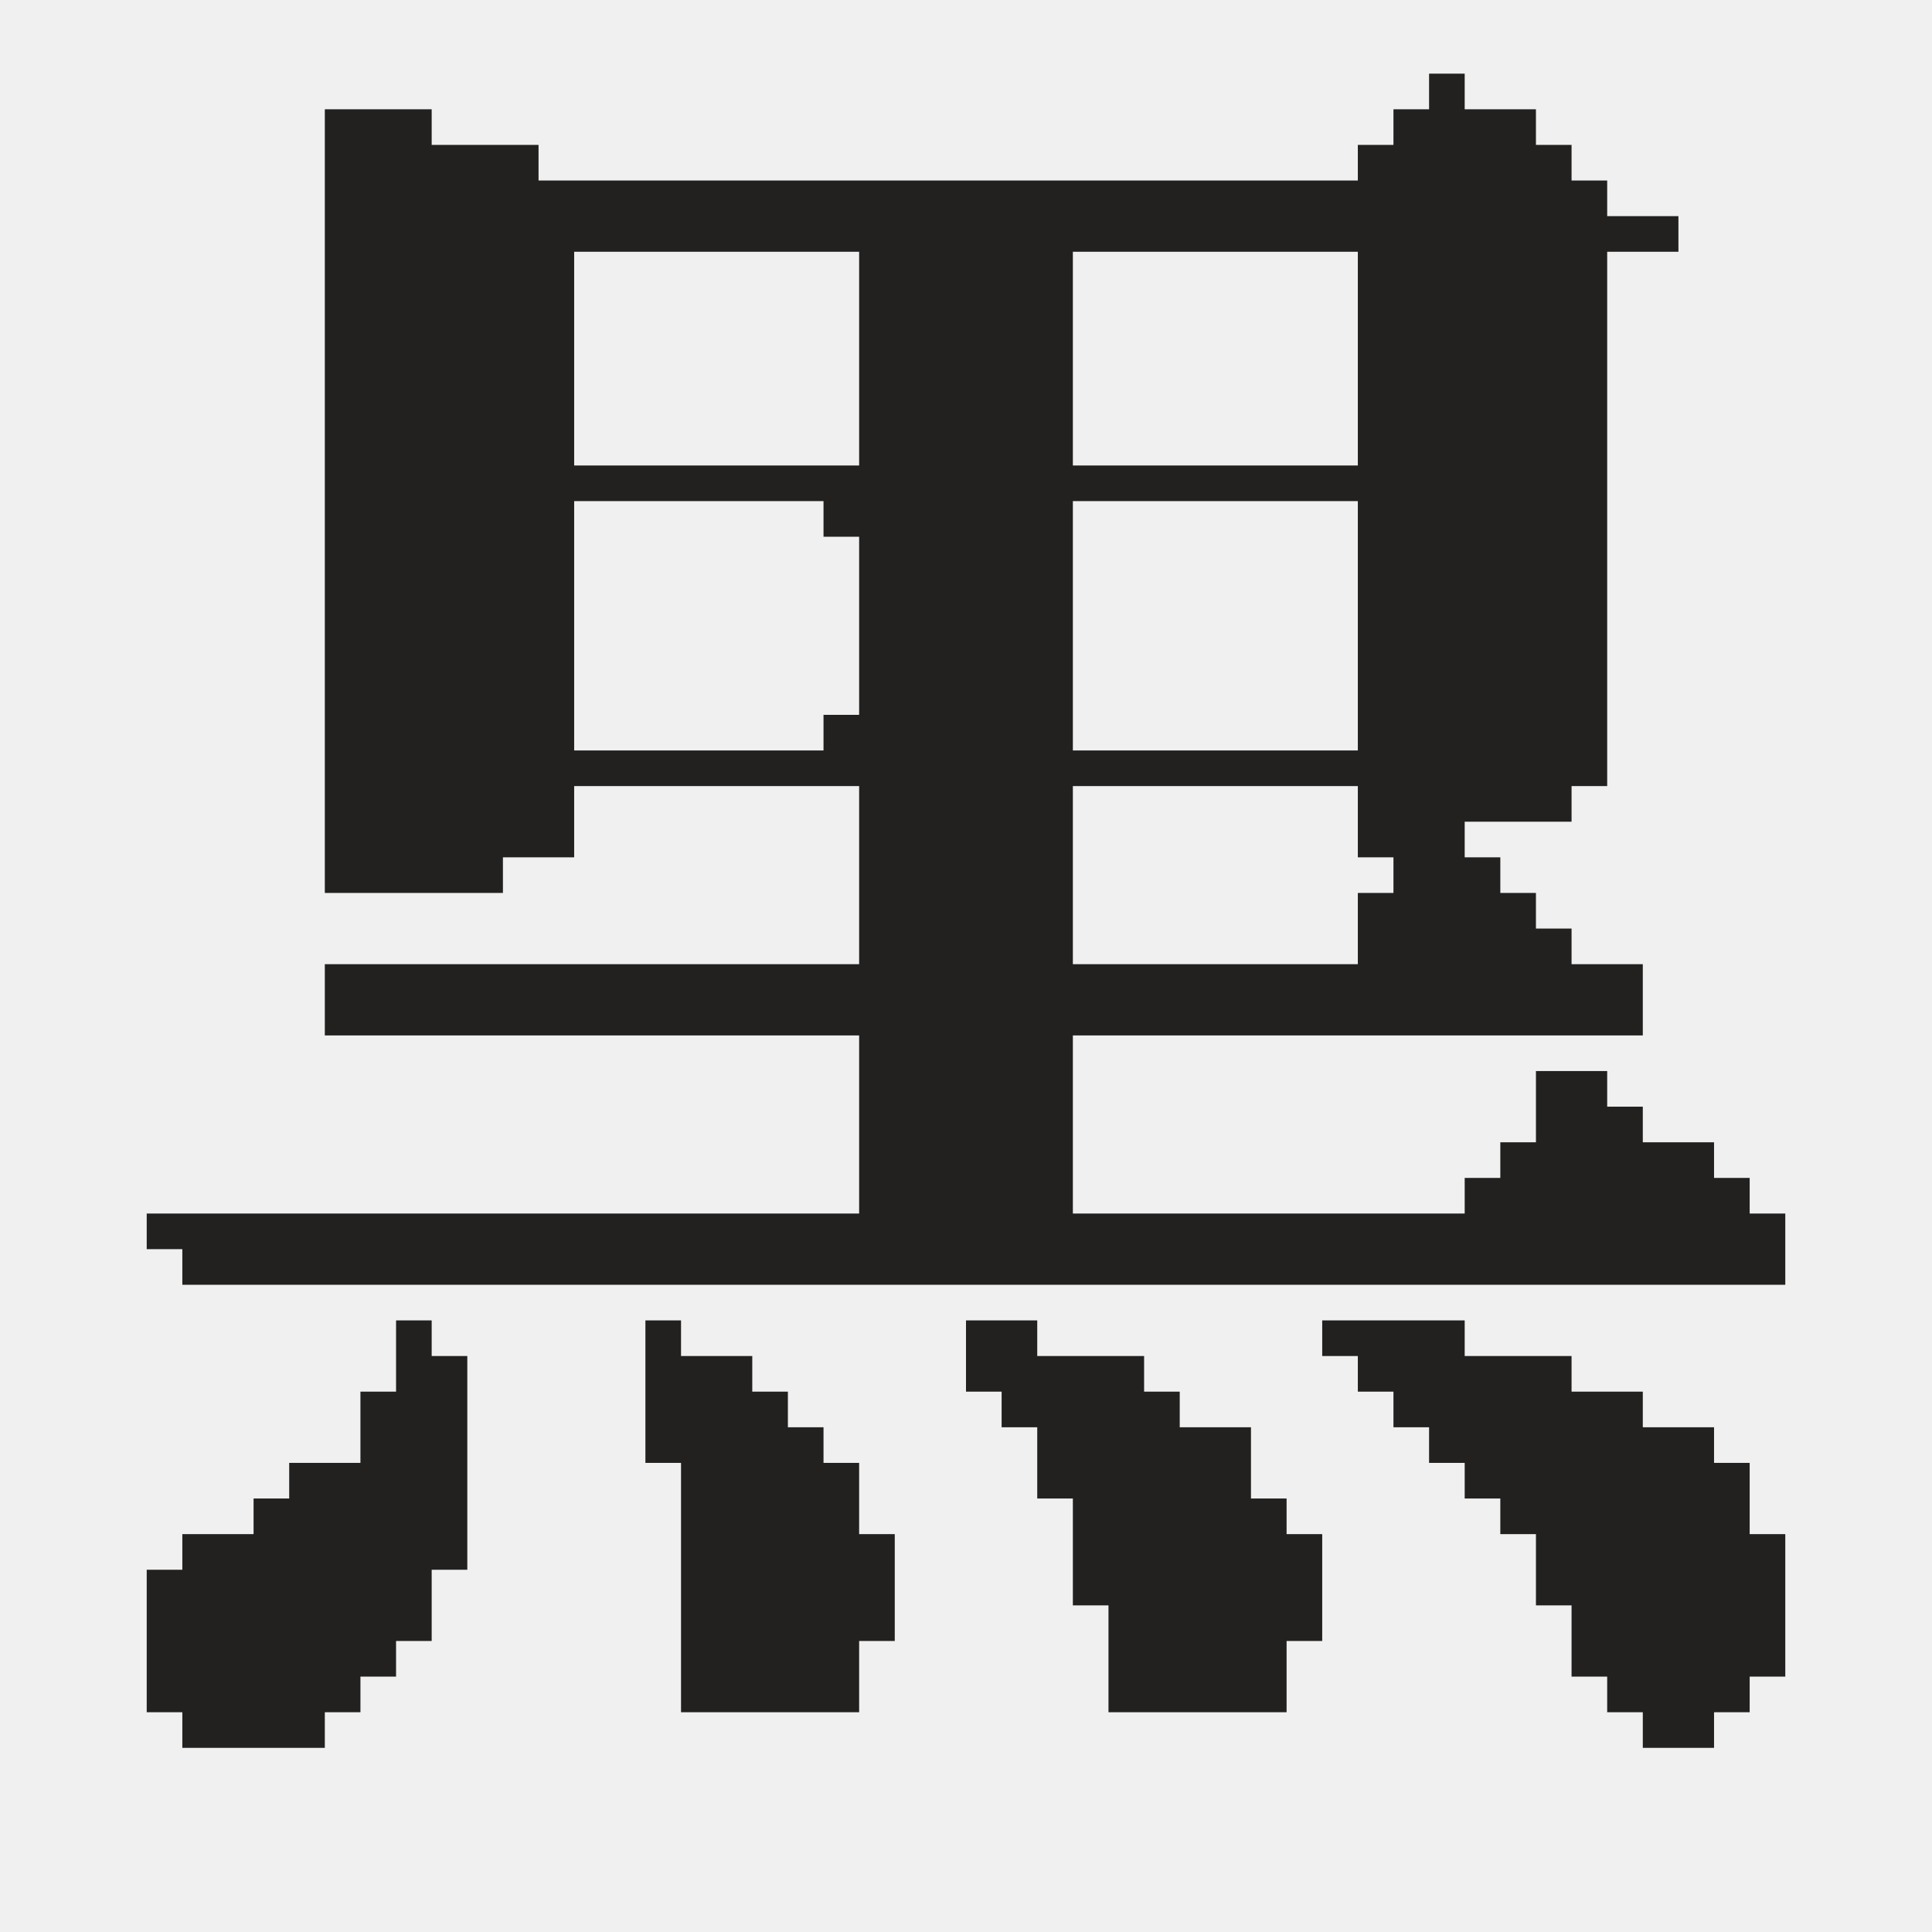
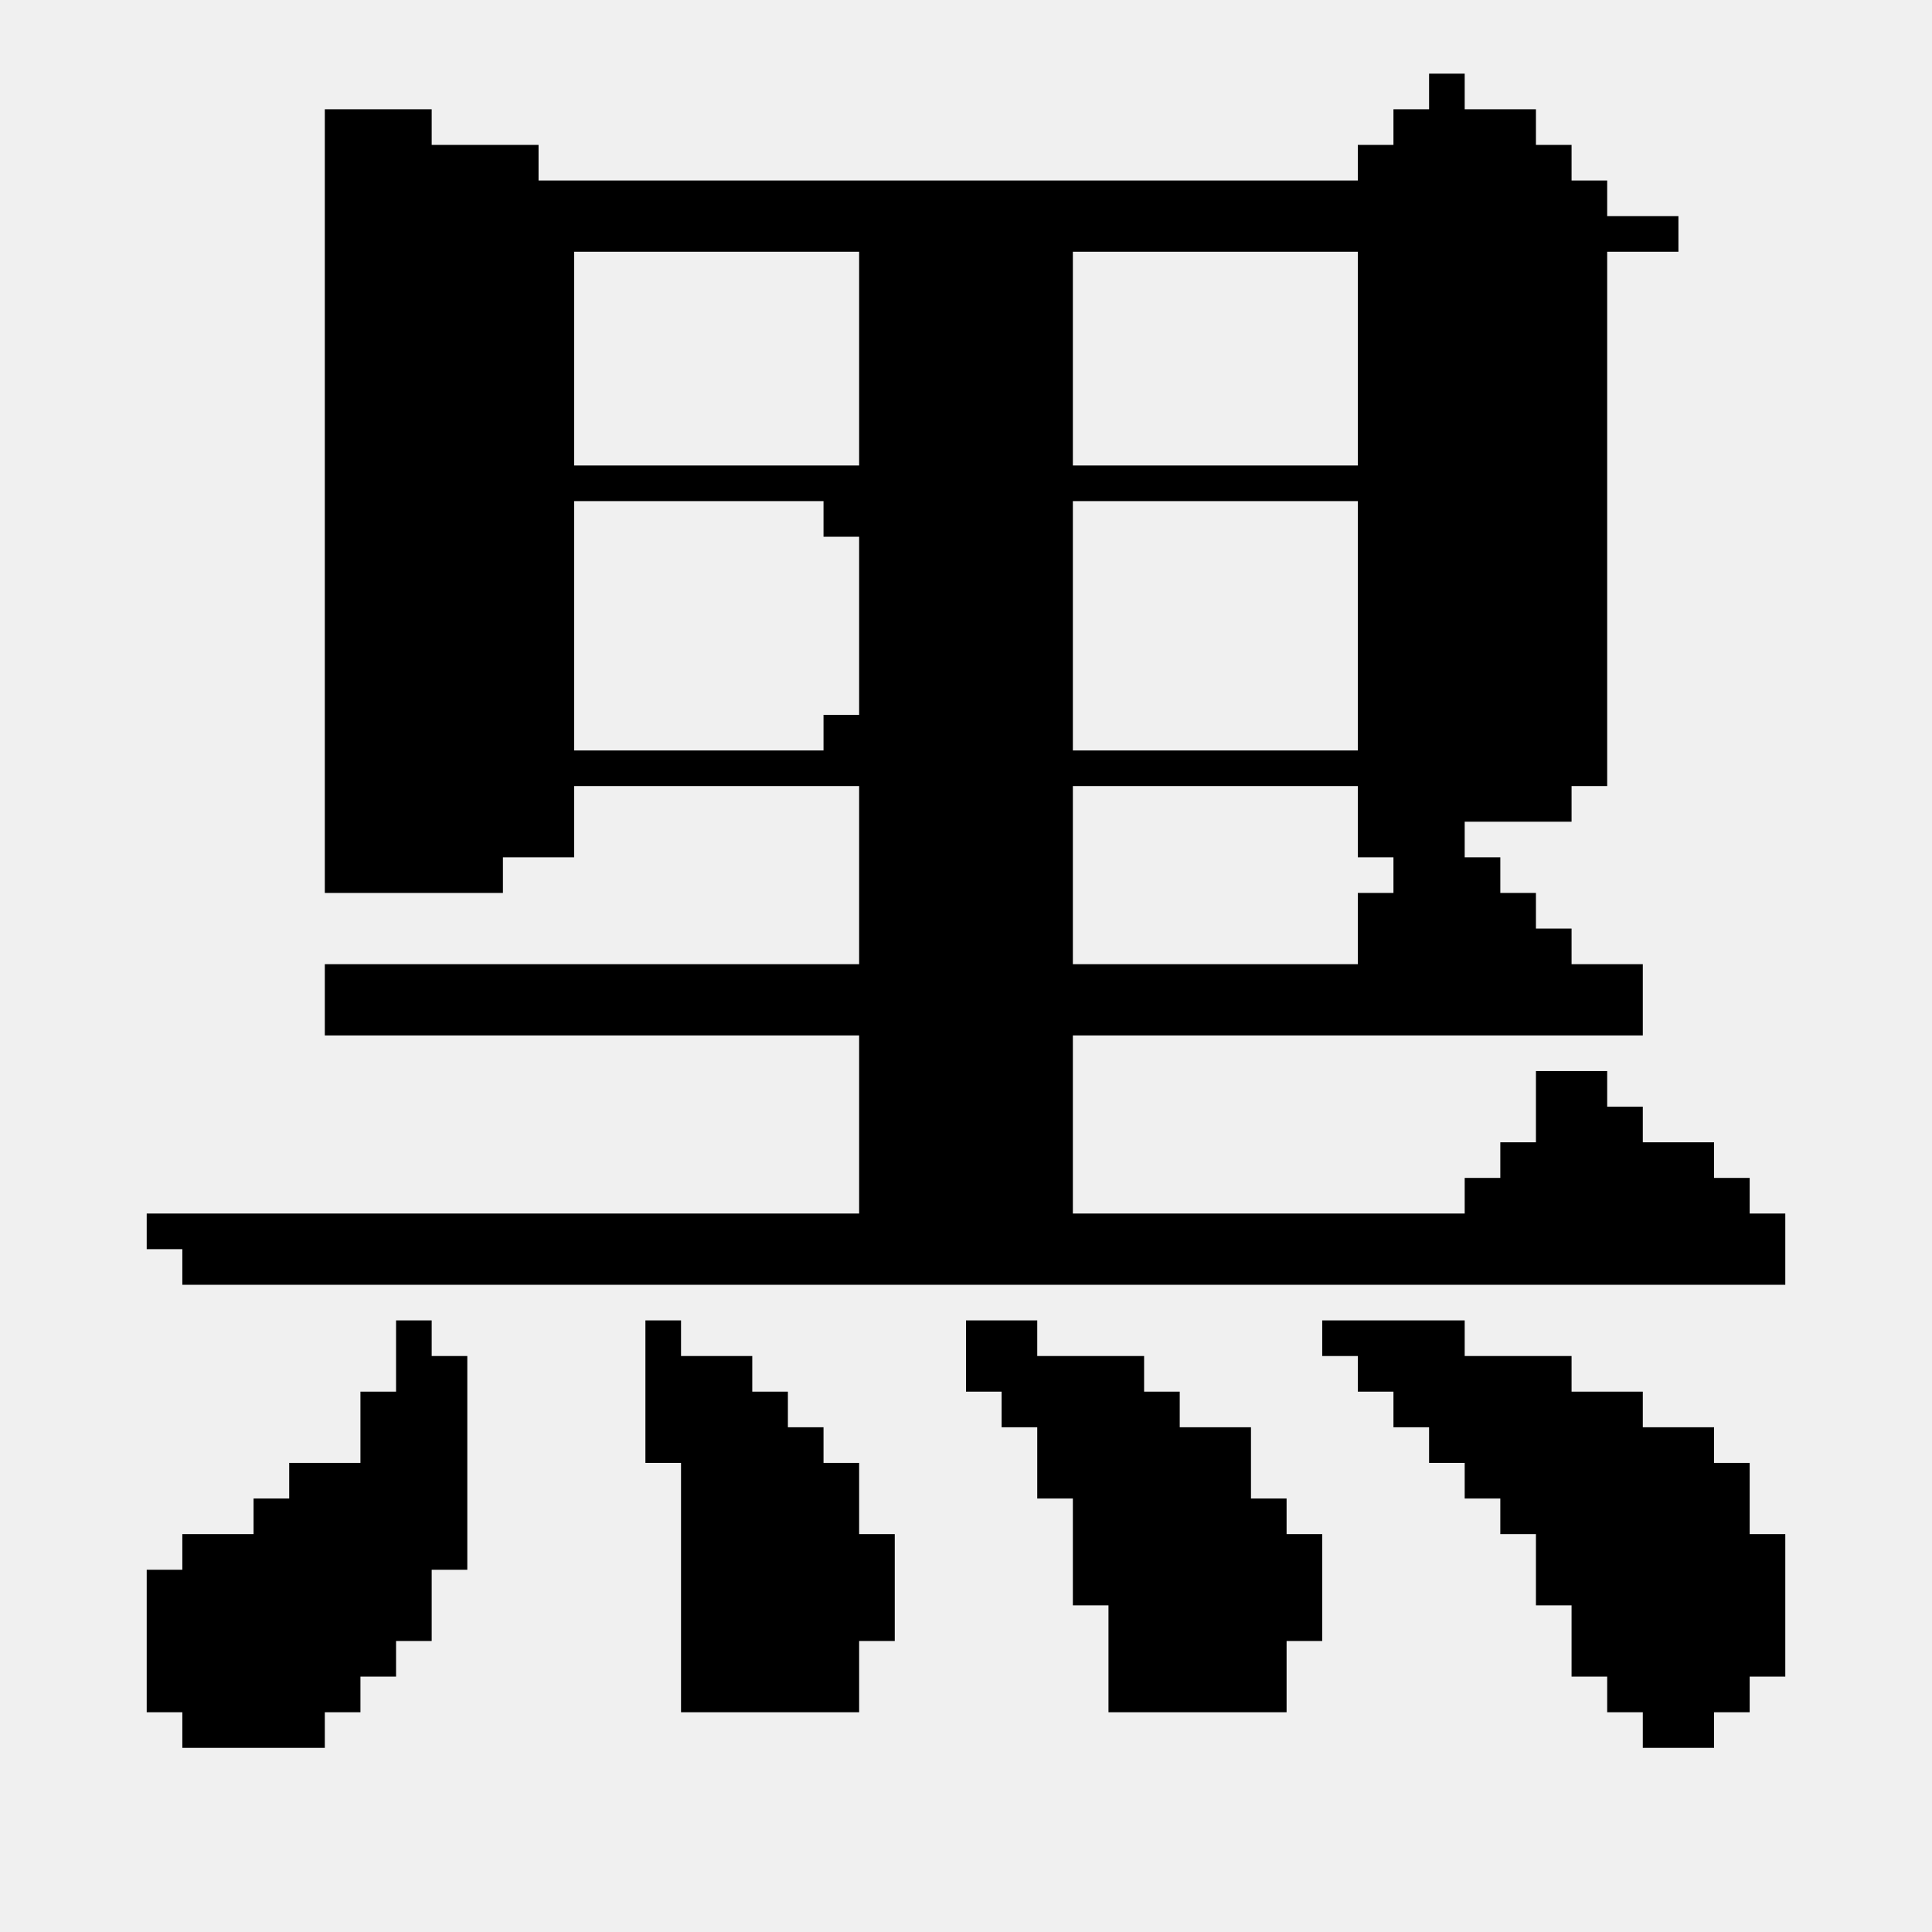
<svg xmlns="http://www.w3.org/2000/svg" width="128" height="128" viewBox="0 0 128 128" fill="none">
-   <style>path { fill: #22211F } @media (prefers-color-scheme: dark) { path { fill: #FFFBF3 } }</style>
+   <style>path { fill: #000000 } @media (prefers-color-scheme: dark) { path { fill: #FFFFFF } }</style>
  <path d="M94.68 4.88H97.04V7.24H101.76V9.6H104.12V11.96H106.48V14.32H111.2V16.68H106.48V52.08H104.12V54.44H97.04V56.8H99.4V59.16H101.76V61.52H104.12V63.88H108.84V68.6H71.08V80.4H97.04V78.04H99.4V75.68H101.76V70.96H106.48V73.32H108.84V75.68H113.56V78.04H115.92V80.4H118.28V85.12H12.08V82.76H9.72V80.4H56.92V68.6H21.52V63.88H56.92V52.08H38.04V56.8H33.32V59.16H21.52V7.24H28.6V9.6H35.68V11.96H89.96V9.6H92.32V7.24H94.68ZM38.04 30.84H56.92V16.68H38.04ZM71.08 30.84H89.96V16.68H71.08ZM54.56 47.36H56.92V35.56H54.56V33.2H38.04V49.72H54.56ZM71.08 49.72H89.96V33.2H71.08ZM89.96 59.16H92.32V56.8H89.96V52.08H71.08V63.88H89.96ZM26.24 87.48H28.6V89.84H30.96V104H28.6V108.72H26.24V111.08H23.88V113.44H21.52V115.8H12.08V113.44H9.72V104H12.08V101.64H16.8V99.28H19.16V96.92H23.88V92.2H26.24ZM42.76 87.48H45.12V89.84H49.84V92.2H52.2V94.56H54.56V96.92H56.92V101.64H59.28V108.72H56.92V113.44H45.12V96.92H42.76ZM64 87.48H68.72V89.84H75.8V92.2H78.16V94.56H82.88V99.28H85.24V101.64H87.6V108.72H85.24V113.44H73.44V106.36H71.08V99.28H68.72V94.56H66.36V92.2H64ZM87.6 87.48H97.04V89.84H104.12V92.2H108.84V94.56H113.56V96.92H115.92V101.64H118.28V111.08H115.92V113.44H113.56V115.8H108.84V113.44H106.48V111.08H104.12V106.36H101.76V101.64H99.4V99.28H97.04V96.92H94.68V94.56H92.32V92.2H89.96V89.84H87.6Z" />
</svg>
